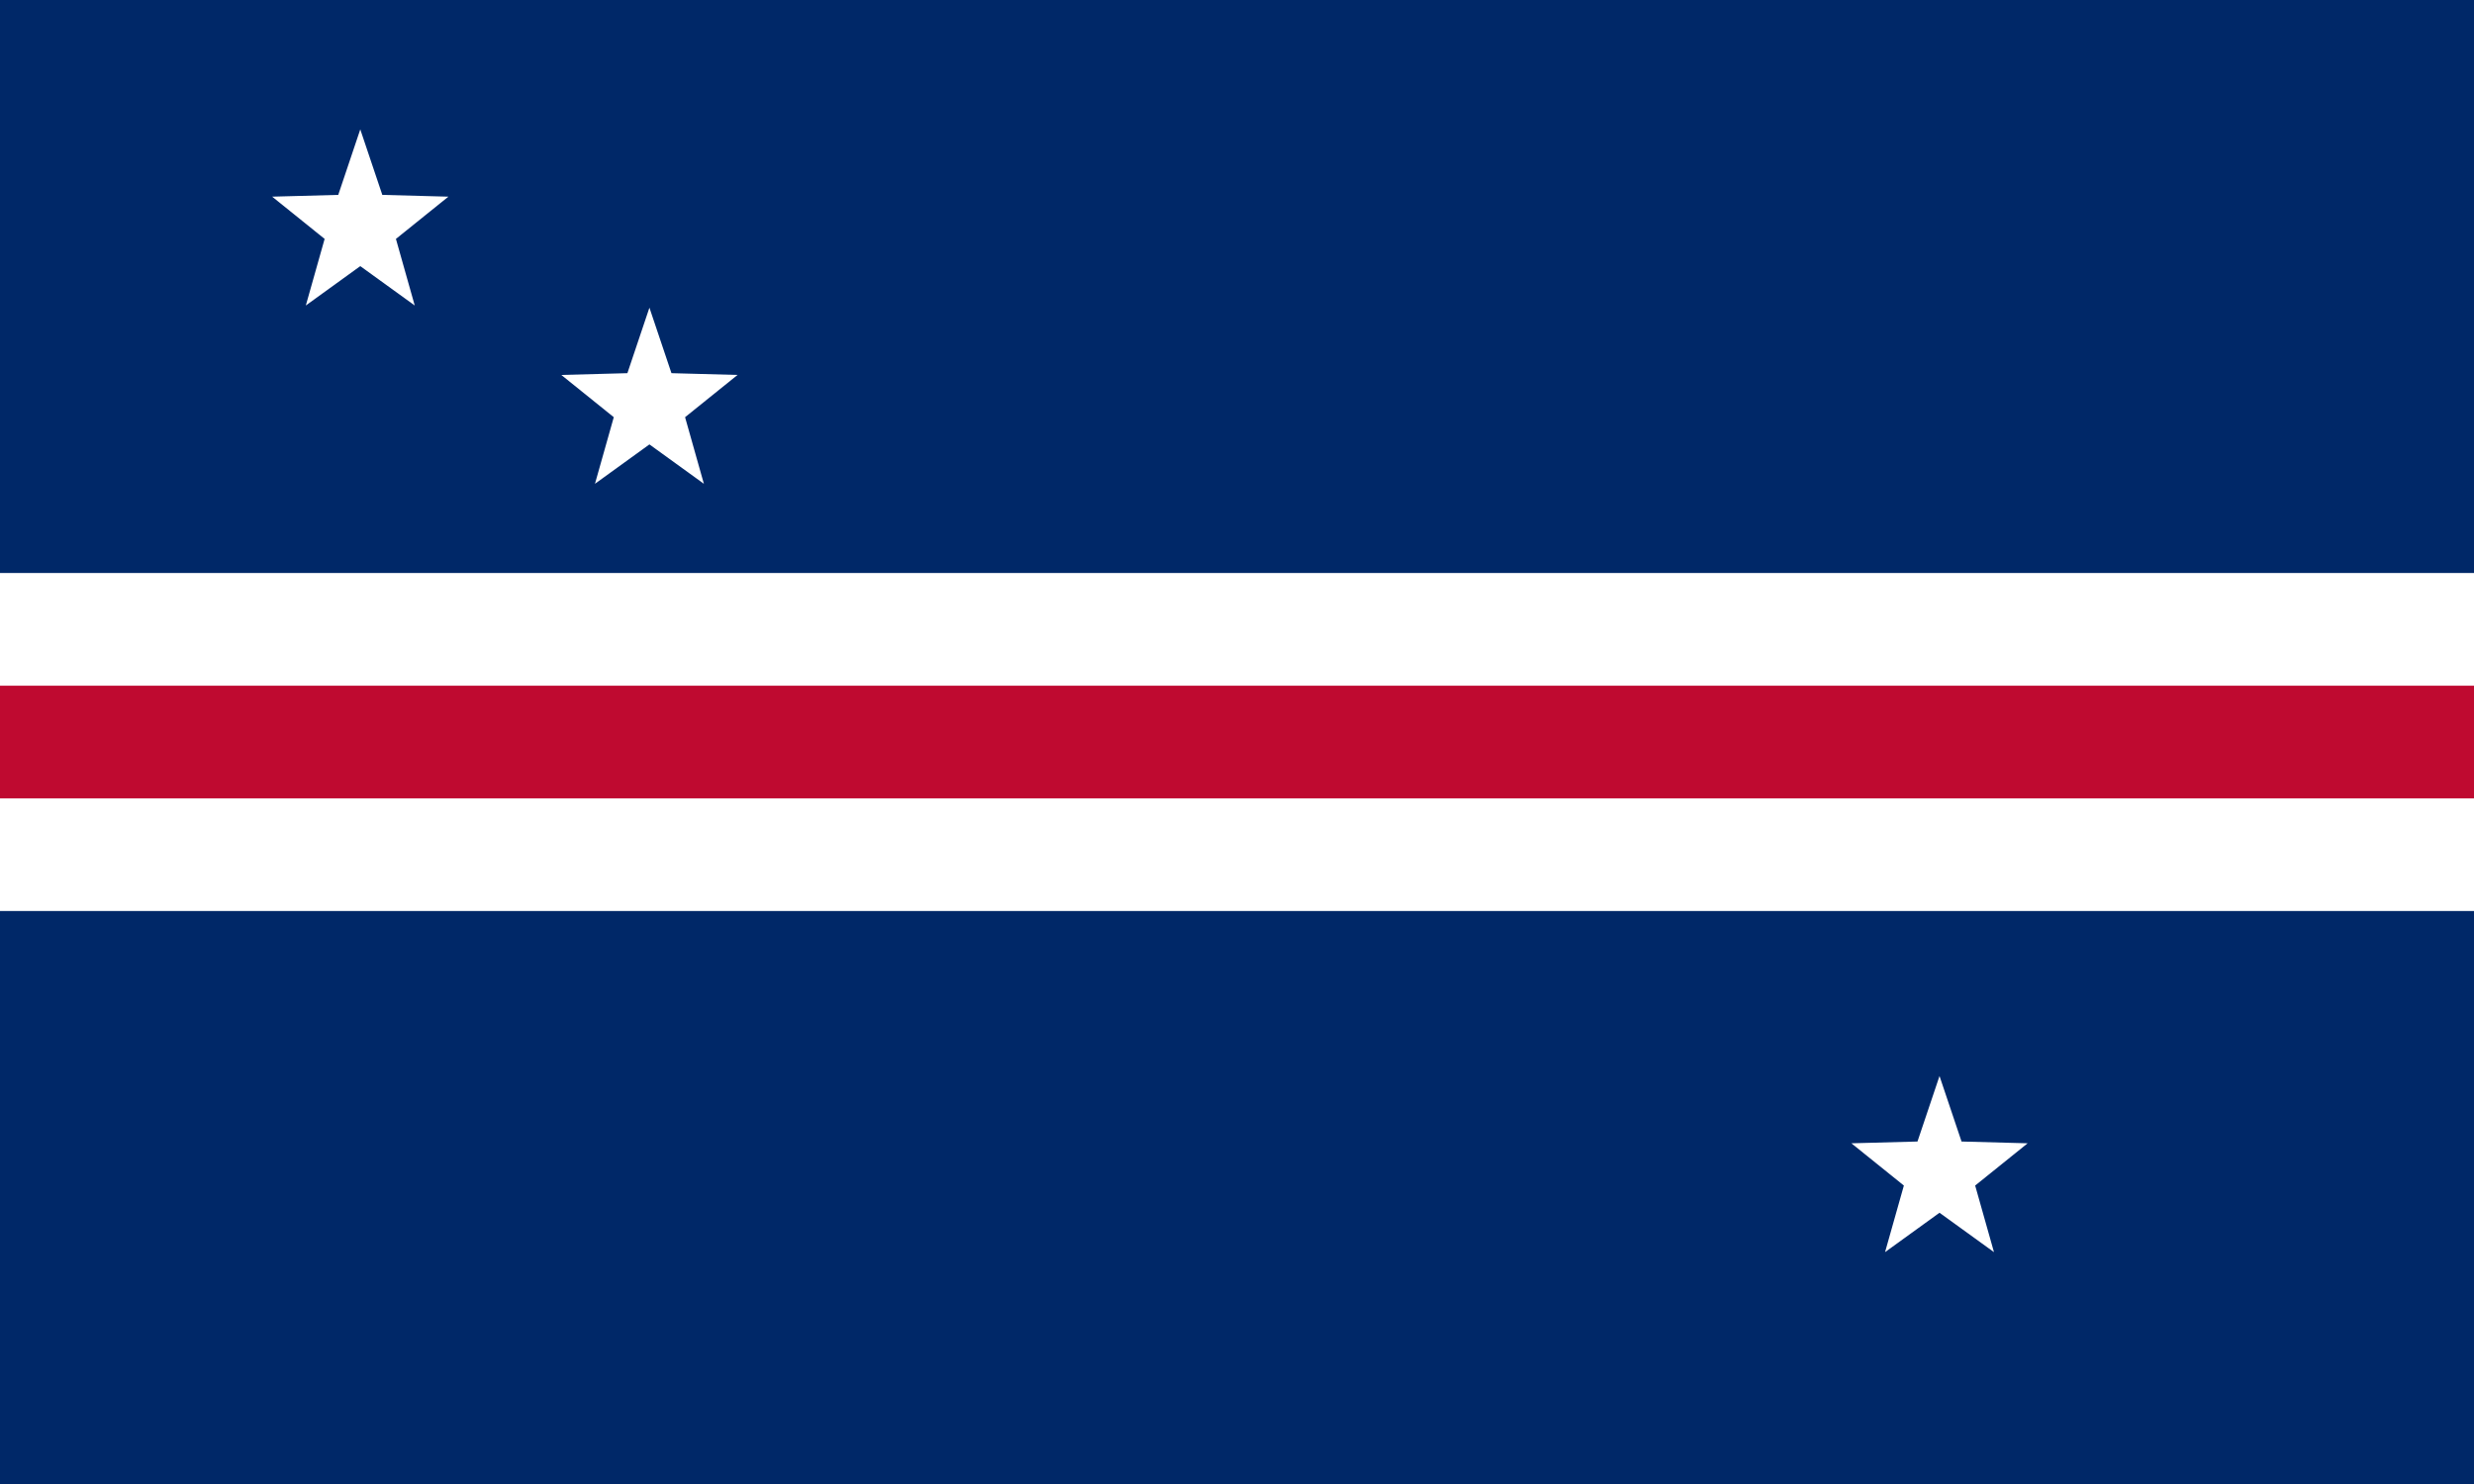
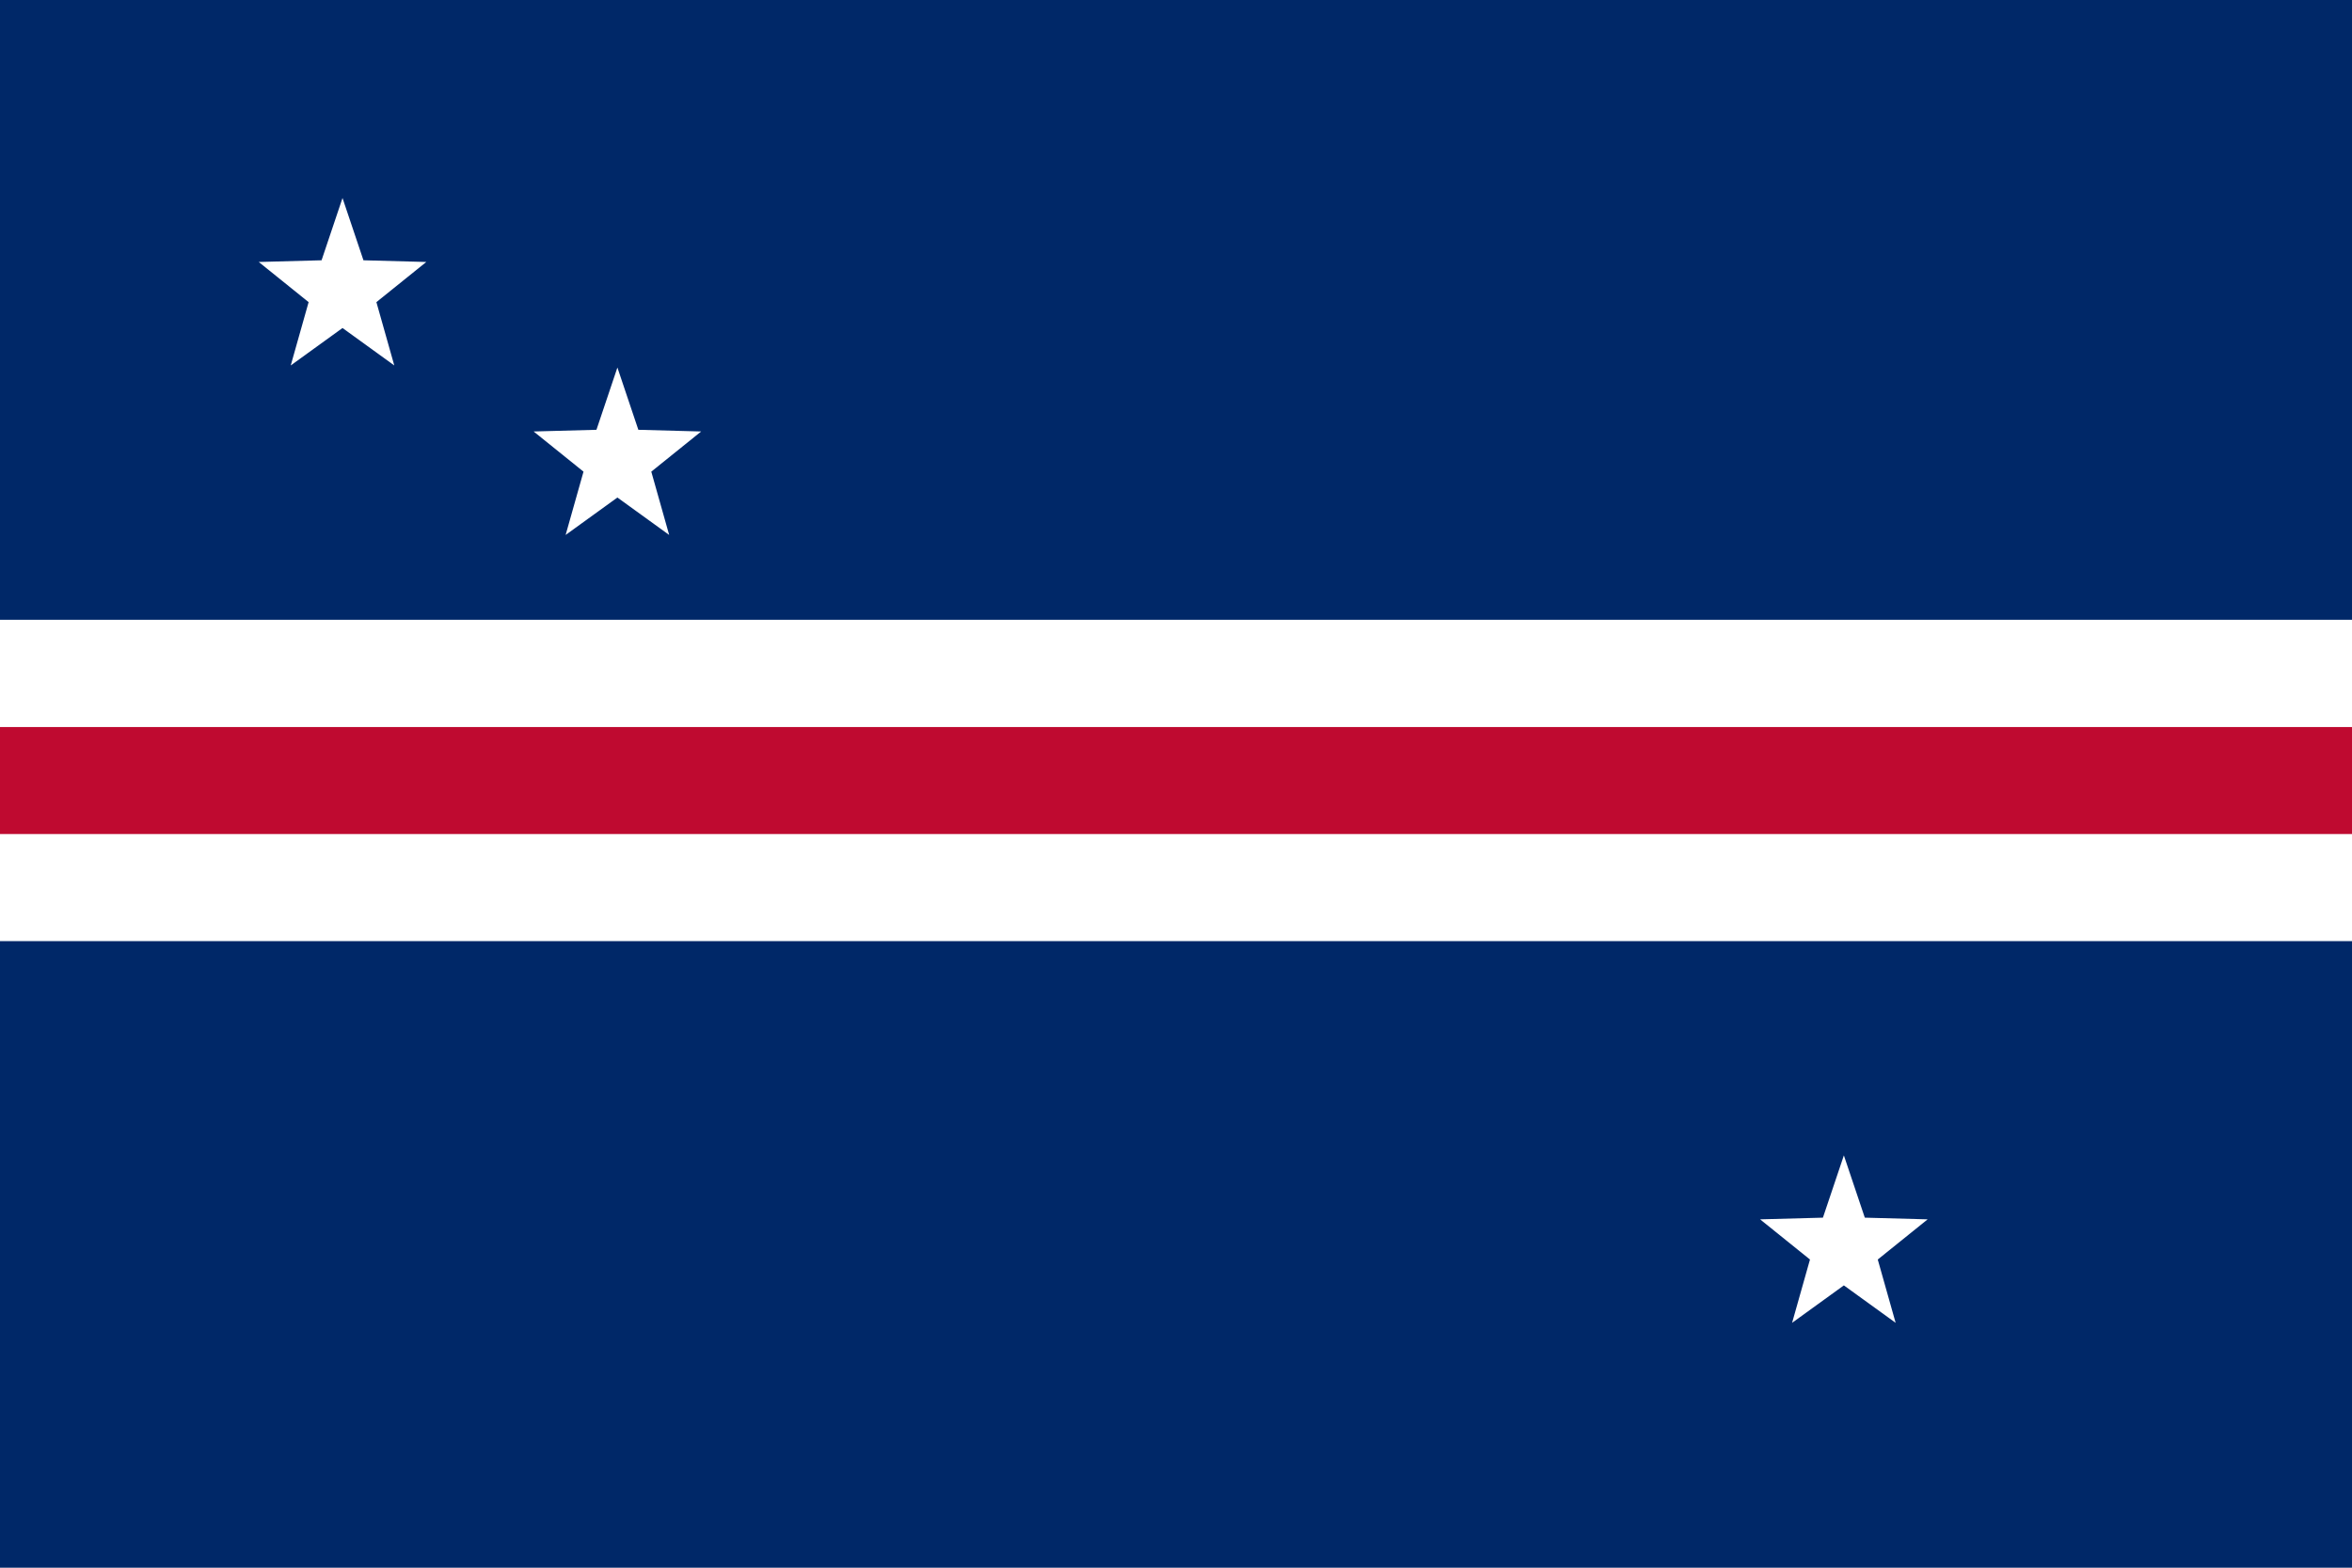
- <svg xmlns="http://www.w3.org/2000/svg" version="1.1" width="2400" height="1440" viewBox="0 0 2400 1440">
-   <g id="Grupo-1">
-     <path id="Rectángulo-1-cop" d="M-0.000,774.667 L2400.000,774.667 L2400.000,884.000 L-0.000,884.000 L-0.000,774.667 z" fill="#FFFFFF" />
-     <path id="Rectángulo-1-cop" d="M-0.000,665.333 L2400.000,665.333 L2400.000,774.667 L-0.000,774.667 L-0.000,665.333 z" fill="#BF0A30" />
-     <path id="Rectángulo-1-cop" d="M-0.000,556.000 L2400.000,556.000 L2400.000,665.333 L-0.000,665.333 L-0.000,556.000 z" fill="#FFFFFF" />
+ <svg xmlns="http://www.w3.org/2000/svg" version="1.1" width="900" height="600" viewBox="0 0 900 600" id="svg5">
+   <defs id="defs5" />
+   <g id="Grupo-1" transform="matrix(0.375,0,0,0.375,0,28.70285)">
+     <path id="Rectángulo-1-cop" d="M 0,774.667 H 2400 V 884 H 0 Z" fill="#ffffff" />
+     <path id="path1" d="M 0,665.333 H 2400 V 774.667 H 0 Z" fill="#bf0a30" />
+     <path id="path2" d="M 0,556 H 2400 V 665.333 H 0 Z" fill="#ffffff" />
  </g>
-   <path id="Rectángulo-1-cop" d="M-0.000,884.000 L2400.000,884.000 L2400.000,1440.000 L-0.000,1440.000 L-0.000,884.000 z" fill="#002868" />
-   <path id="Rectángulo-1-cop" d="M-0.000,-0.000 L2400.000,-0.000 L2400.000,556.000 L-0.000,556.000 L-0.000,-0.000 z" fill="#002868" />
-   <path id="Polígono-1" d="M630.000,298.558 L651.372,362.107 L715.488,363.830 L664.581,404.828 L682.834,469.442 L630.000,431.231 L577.166,469.442 L595.419,404.828 L544.512,363.830 L608.628,362.107 L630.000,298.558 z" fill="#FFFFFF" />
-   <path id="Polígono-1-copia" d="M349.500,125.558 L370.872,189.107 L434.988,190.830 L384.081,231.828 L402.334,296.442 L349.500,258.231 L296.666,296.442 L314.919,231.828 L264.012,190.830 L328.128,189.107 L349.500,125.558 z" fill="#FFFFFF" />
-   <path id="Polígono-1-copia" d="M1881.500,1044.121 L1902.872,1107.670 L1966.988,1109.392 L1916.081,1150.391 L1934.334,1215.004 L1881.500,1176.794 L1828.666,1215.004 L1846.919,1150.391 L1796.012,1109.392 L1860.128,1107.670 L1881.500,1044.121 z" fill="#FFFFFF" />
+   <path id="path3" d="M 0,360.203 H 900 V 600 H 0 Z" fill="#002868" style="stroke-width:0.402" />
+   <path id="path4" d="M 0,8.0858626e-6 H 900 V 237.203 H 0 Z" fill="#002868" style="stroke-width:0.4" />
+   <path id="Polígono-1" d="m 236.25,140.662 8.014,23.831 24.044,0.646 -19.09,15.374 6.845,24.23 -19.813,-14.329 -19.813,14.329 6.845,-24.23 -19.09,-15.374 24.044,-0.646 z" fill="#ffffff" style="stroke-width:0.375" />
+   <path id="Polígono-1-copia" d="m 131.062,75.787 8.014,23.831 24.044,0.646 -19.09,15.374 6.845,24.23 -19.813,-14.329 -19.813,14.329 6.845,-24.23 L 99.004,100.264 123.048,99.618 Z" fill="#ffffff" style="stroke-width:0.375" />
+   <path id="path5" d="m 705.562,442.203 8.014,23.831 24.044,0.646 -19.09,15.375 6.845,24.23 -19.813,-14.329 -19.813,14.329 6.845,-24.23 -19.09,-15.375 24.044,-0.646 z" fill="#ffffff" style="stroke-width:0.375" />
</svg>
